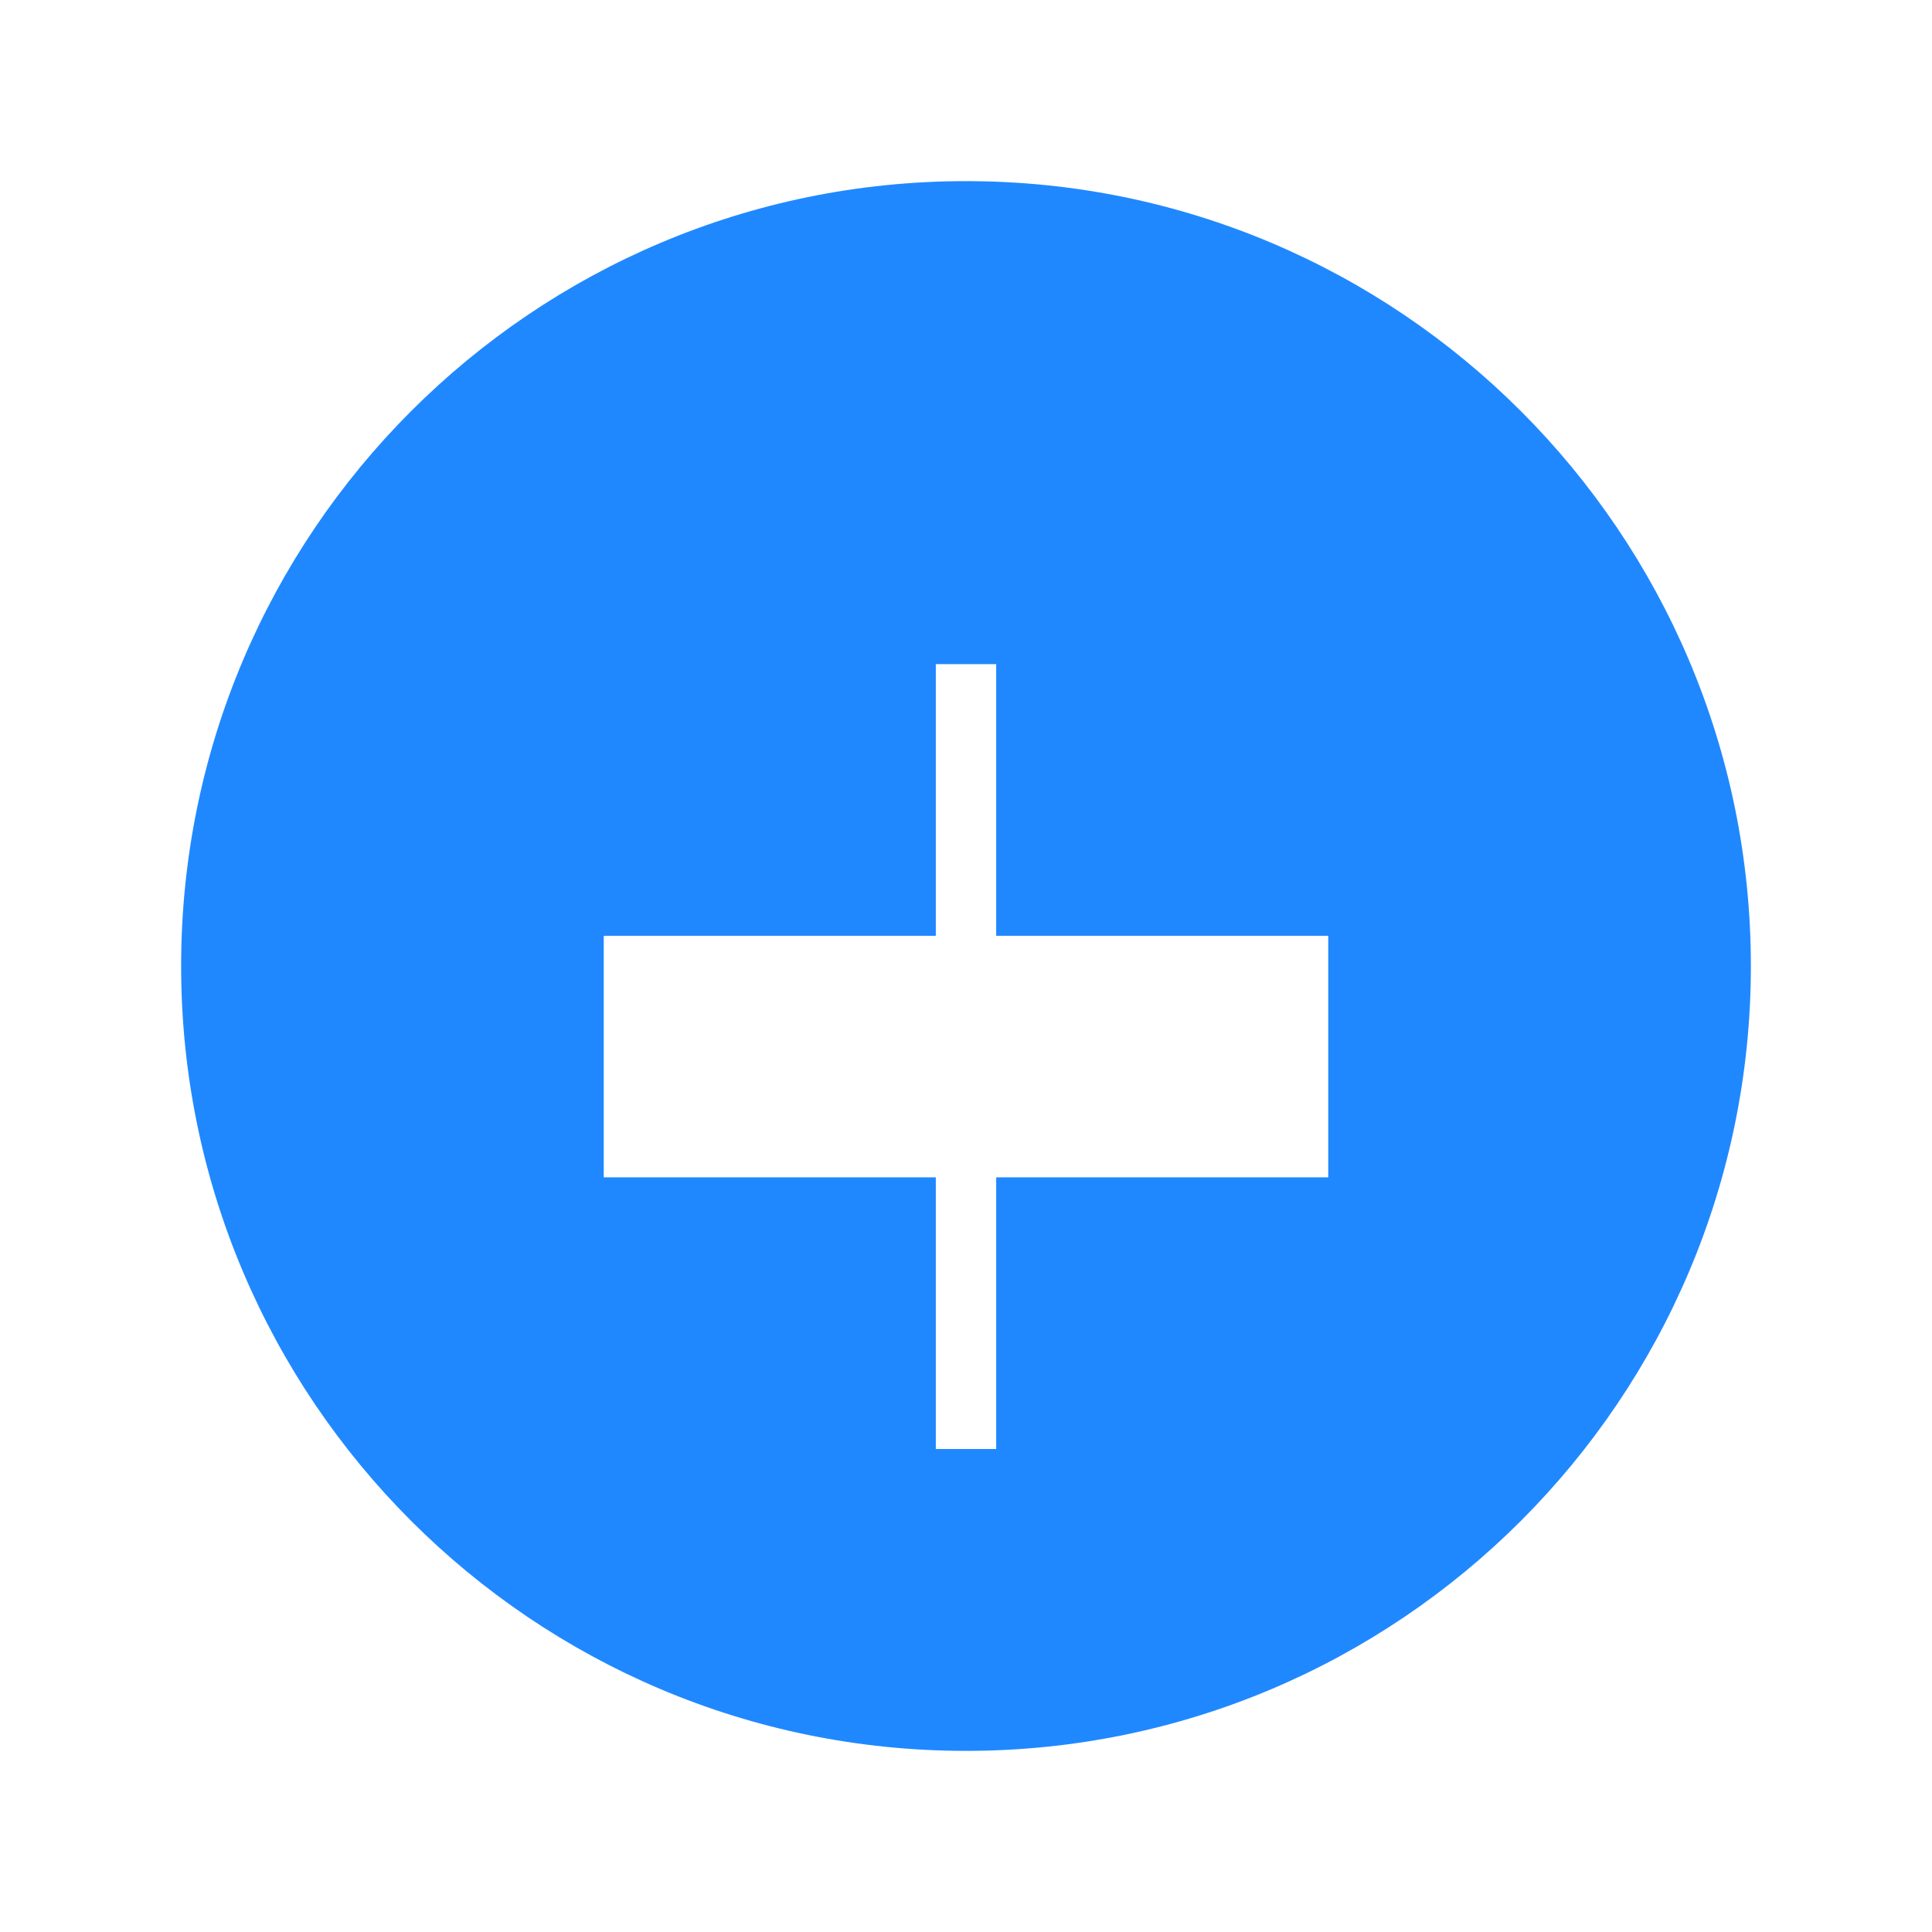
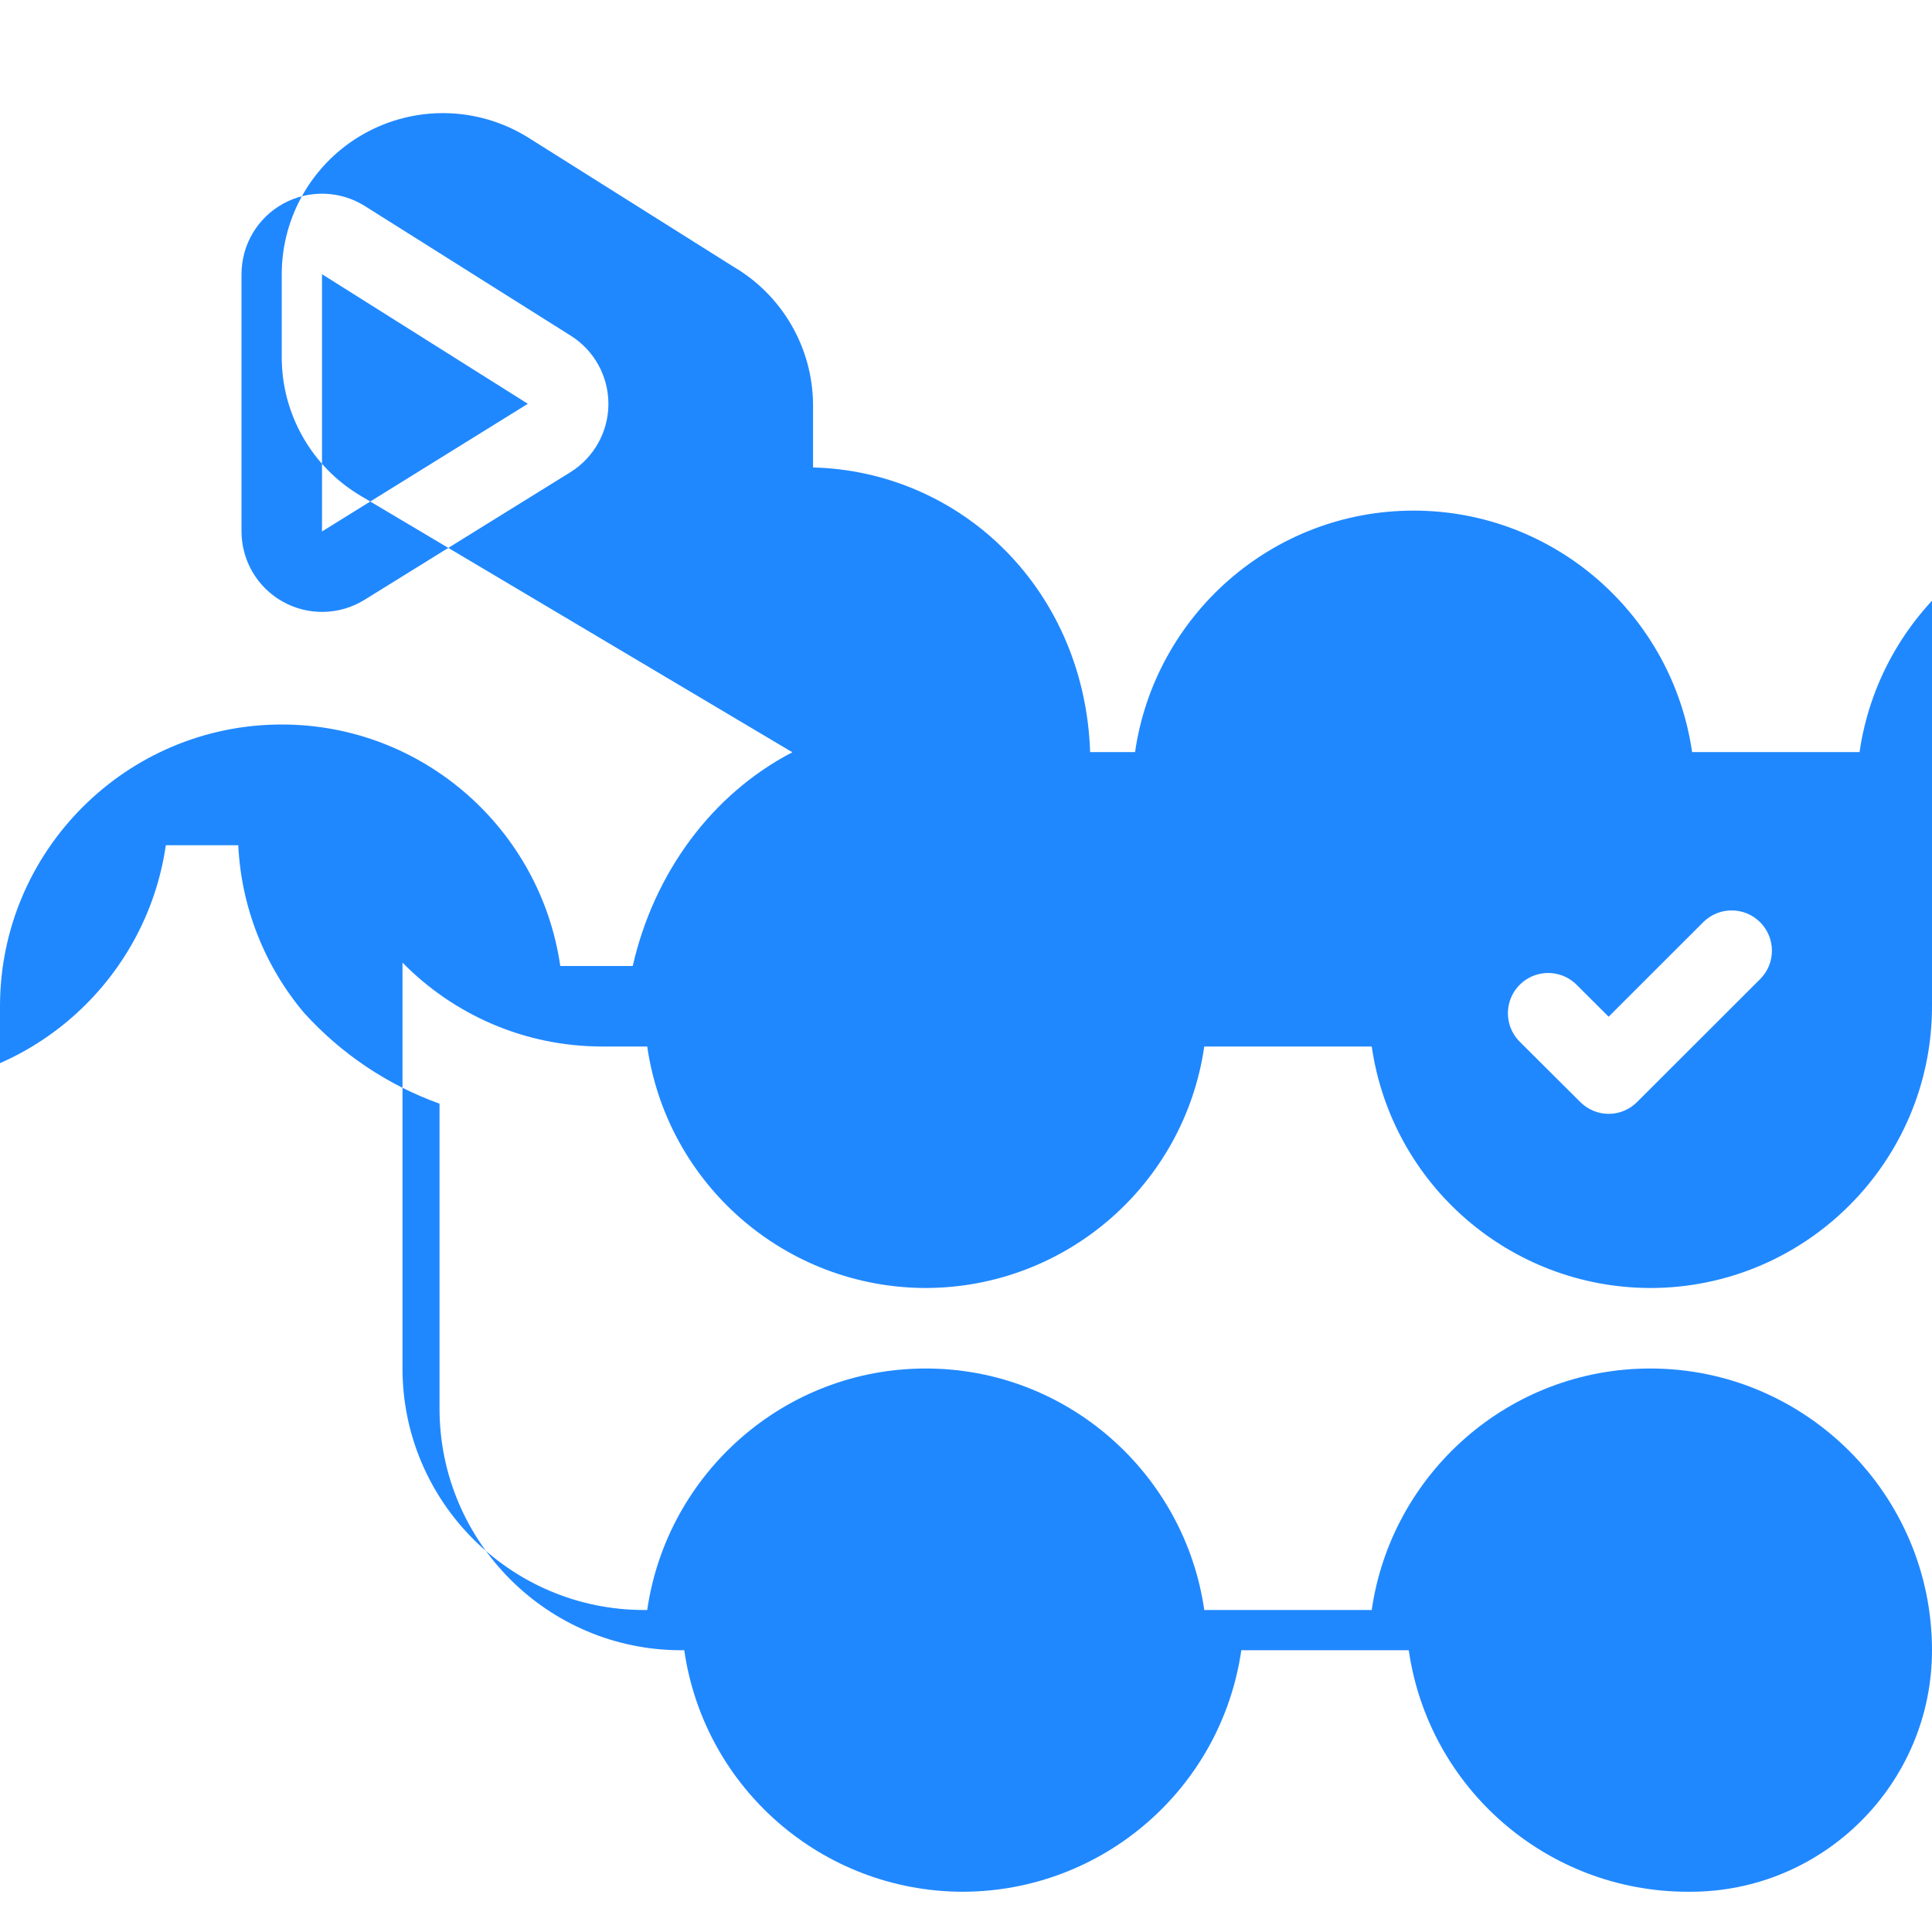
- <svg xmlns="http://www.w3.org/2000/svg" viewBox="0 0 128 128">
-   <path fill="#2088FF" d="M64 12C35.3 12 12 35.3 12 64s23.3 52 52 52 52-23.3 52-52S92.7 12 64 12zm24 66H66v18H62V78H40V62h22V44h4v18h22v16z" />
+ <svg xmlns="http://www.w3.org/2000/svg" role="img" viewBox="0 0 24 24" fill="#2088FF">
+   <path d="M10.984 13.836a.5.5 0 0 1-.353-.146l-.745-.743a.5.5 0 1 1 .706-.708l.392.391 1.181-1.18a.5.5 0 0 1 .708.707l-1.535 1.533a.504.504 0 0 1-.354.146zm9.353-.147l1.534-1.532a.5.5 0 0 0-.707-.707l-1.181 1.18-.392-.391a.5.5 0 1 0-.706.708l.746.743a.497.497 0 0 0 .706-.001zM4.527 7.452l2.557-1.585A1 1 0 0 0 7.09 4.17L4.533 2.56A1 1 0 0 0 3 3.406v3.196a1.001 1.001 0 0 0 1.527.85zm2.03-2.436L4 6.602V3.406l2.557 1.61zM24 12.5c0 1.93-1.57 3.5-3.5 3.5a3.503 3.503 0 0 1-3.46-3h-2.08a3.503 3.503 0 0 1-3.46 3 3.502 3.502 0 0 1-3.46-3h-.558c-.972 0-1.85-.399-2.482-1.042V17c0 1.654 1.346 3 3 3h.04c.244-1.693 1.7-3 3.46-3 1.76 0 3.216 1.307 3.46 3h2.08c.244-1.693 1.7-3 3.46-3 1.93 0 3.5 1.57 3.5 3.5 0 1.654-1.346 3-3 3h-.04a3.503 3.503 0 0 1-3.46-3h-2.08a3.503 3.503 0 0 1-3.46 3 3.502 3.502 0 0 1-3.46-3h-.04a3.003 3.003 0 0 1-3-3v-3.79c-.642-.23-1.218-.616-1.682-1.127a3.486 3.486 0 0 1-.818-2.083h-.9c-.244 1.693-1.7 3-3.46 3A3.503 3.503 0 0 1 0 12.5C0 10.57 1.57 9 3.5 9c1.76 0 3.216 1.307 3.46 3h.9c.264-1.159.986-2.138 1.983-2.655L4.473 6.155A2.001 2.001 0 0 1 3.5 4.444V3.406a2.002 2.002 0 0 1 3.054-1.702l2.557 1.609a2.001 2.001 0 0 1 .989 1.71v.784a3.48 3.48 0 0 1 2.4 1.043c.632.643 1.01 1.521 1.042 2.493h.558c.244-1.693 1.7-3 3.46-3 1.76 0 3.216 1.307 3.46 3h2.08c.244-1.693 1.7-3 3.46-3 1.93 0 3.5 1.57 3.5 3.5z" />
</svg>
